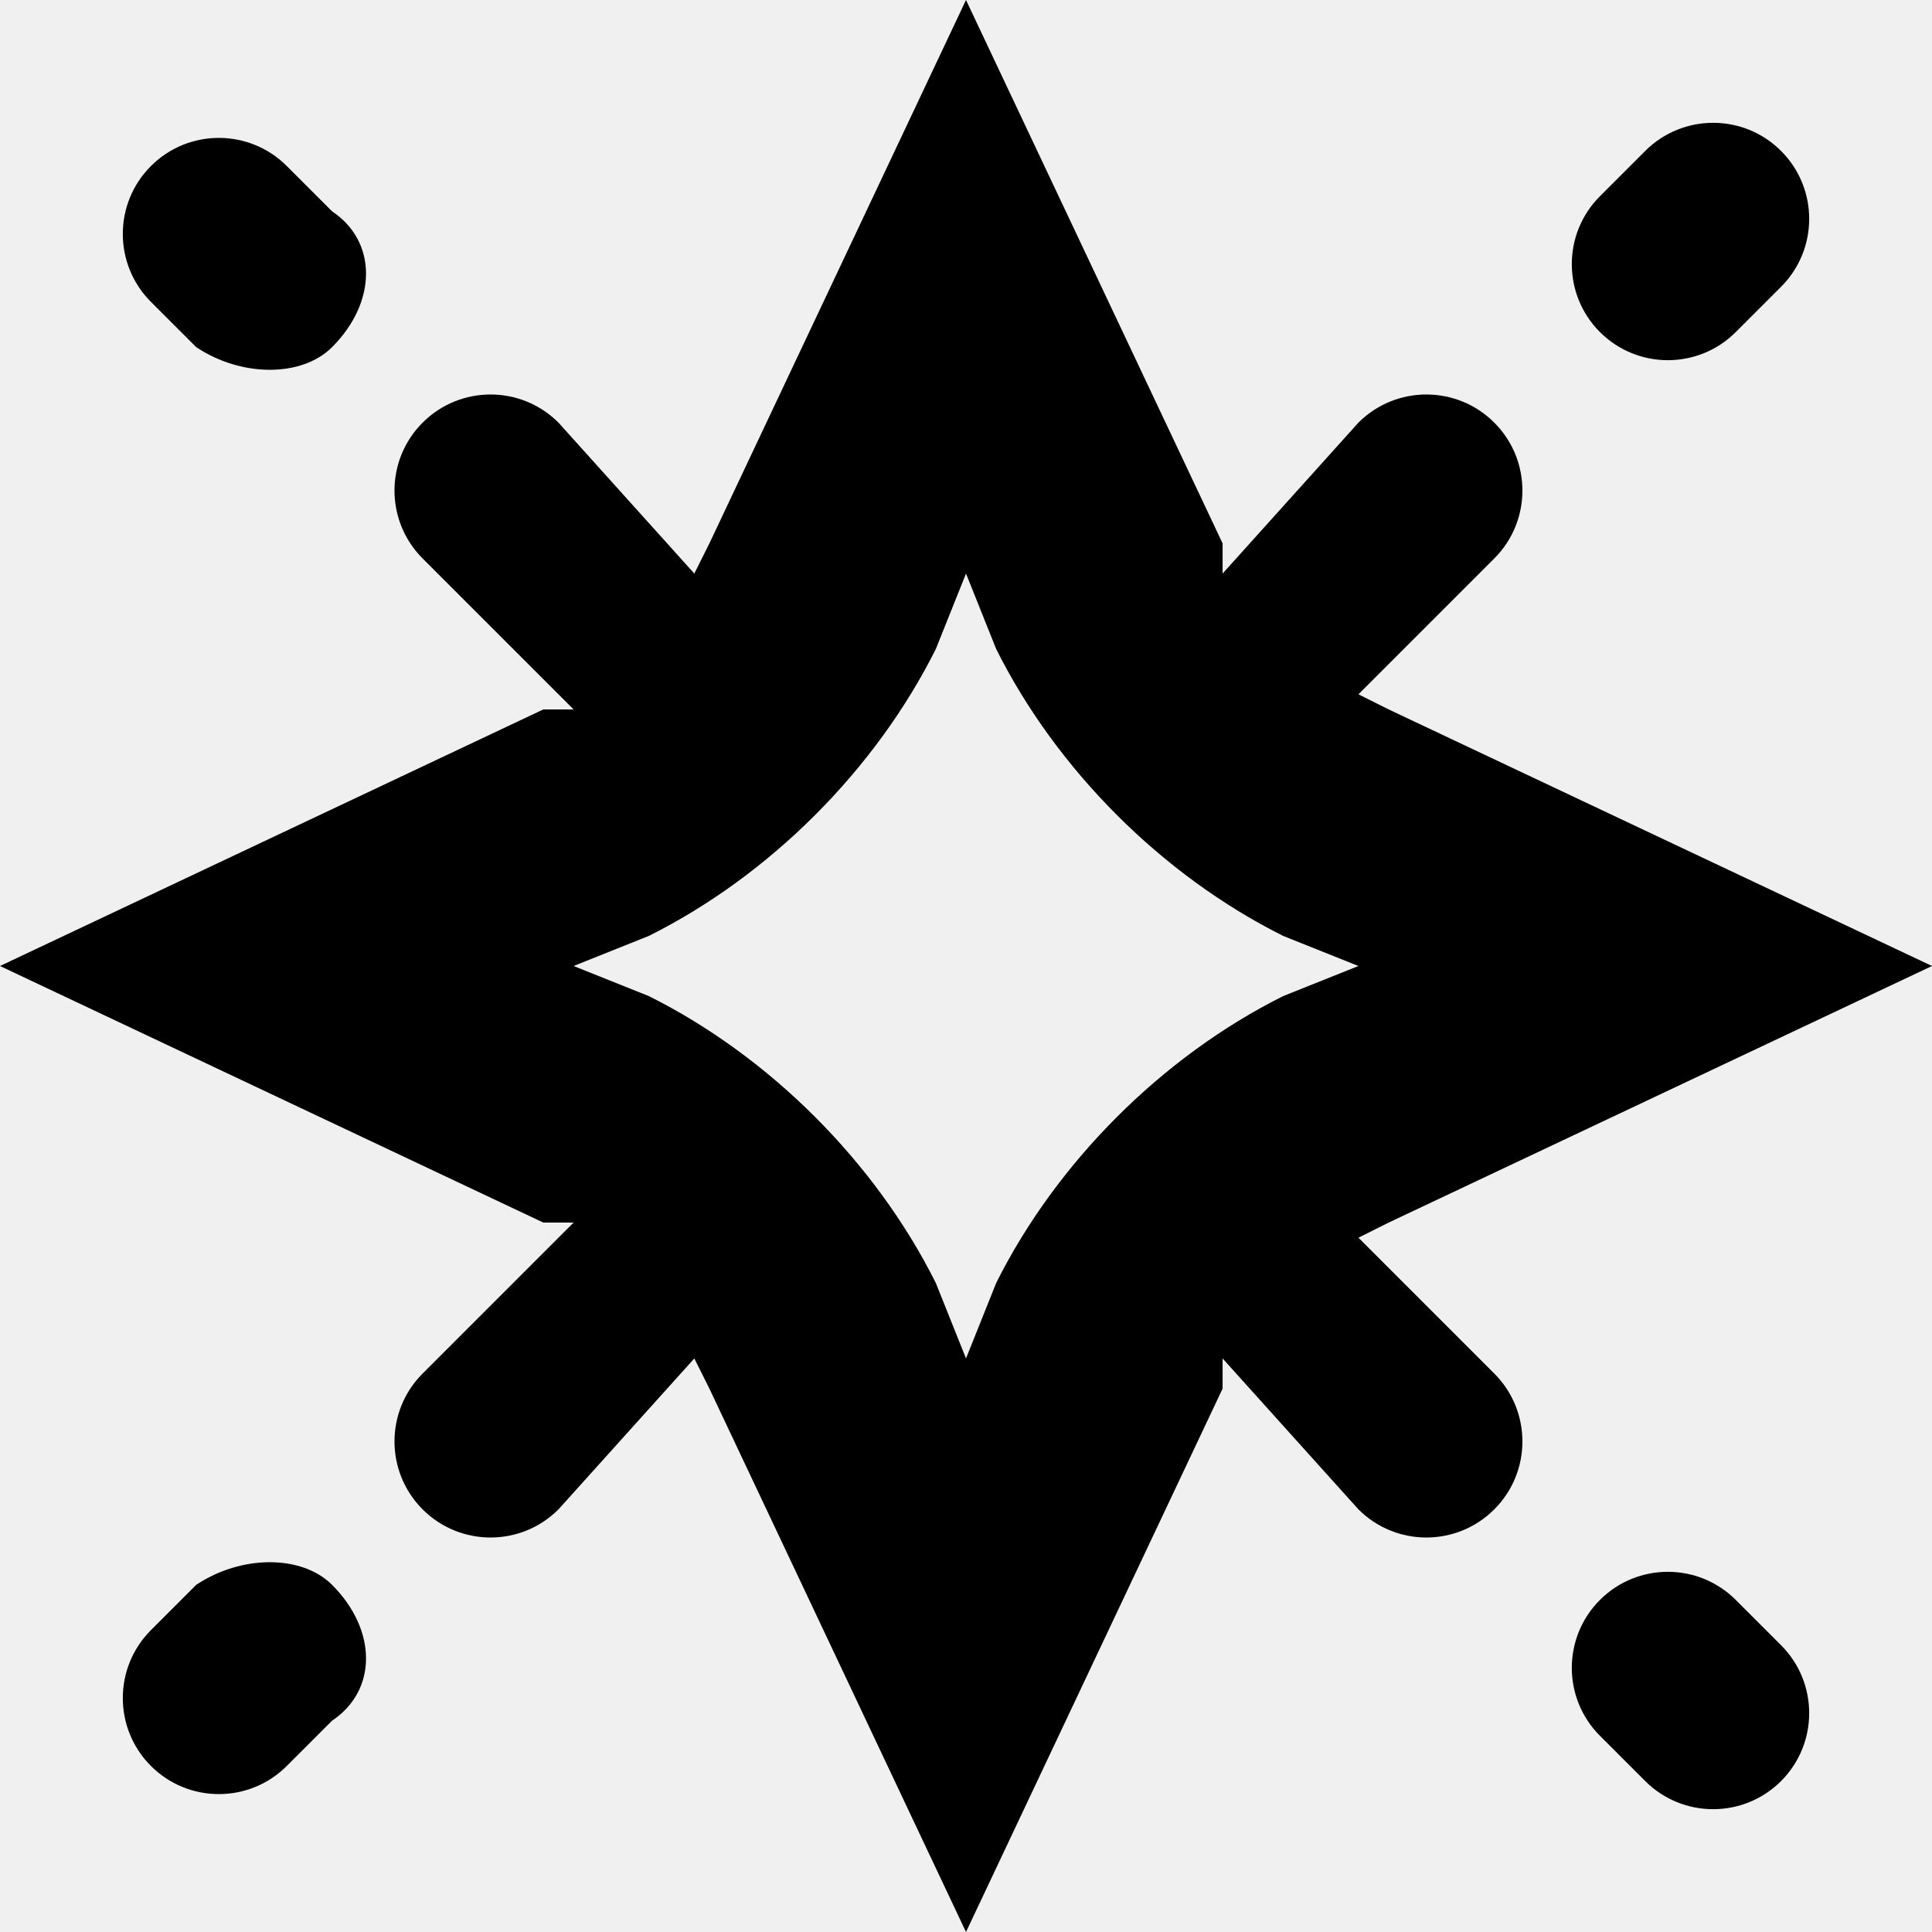
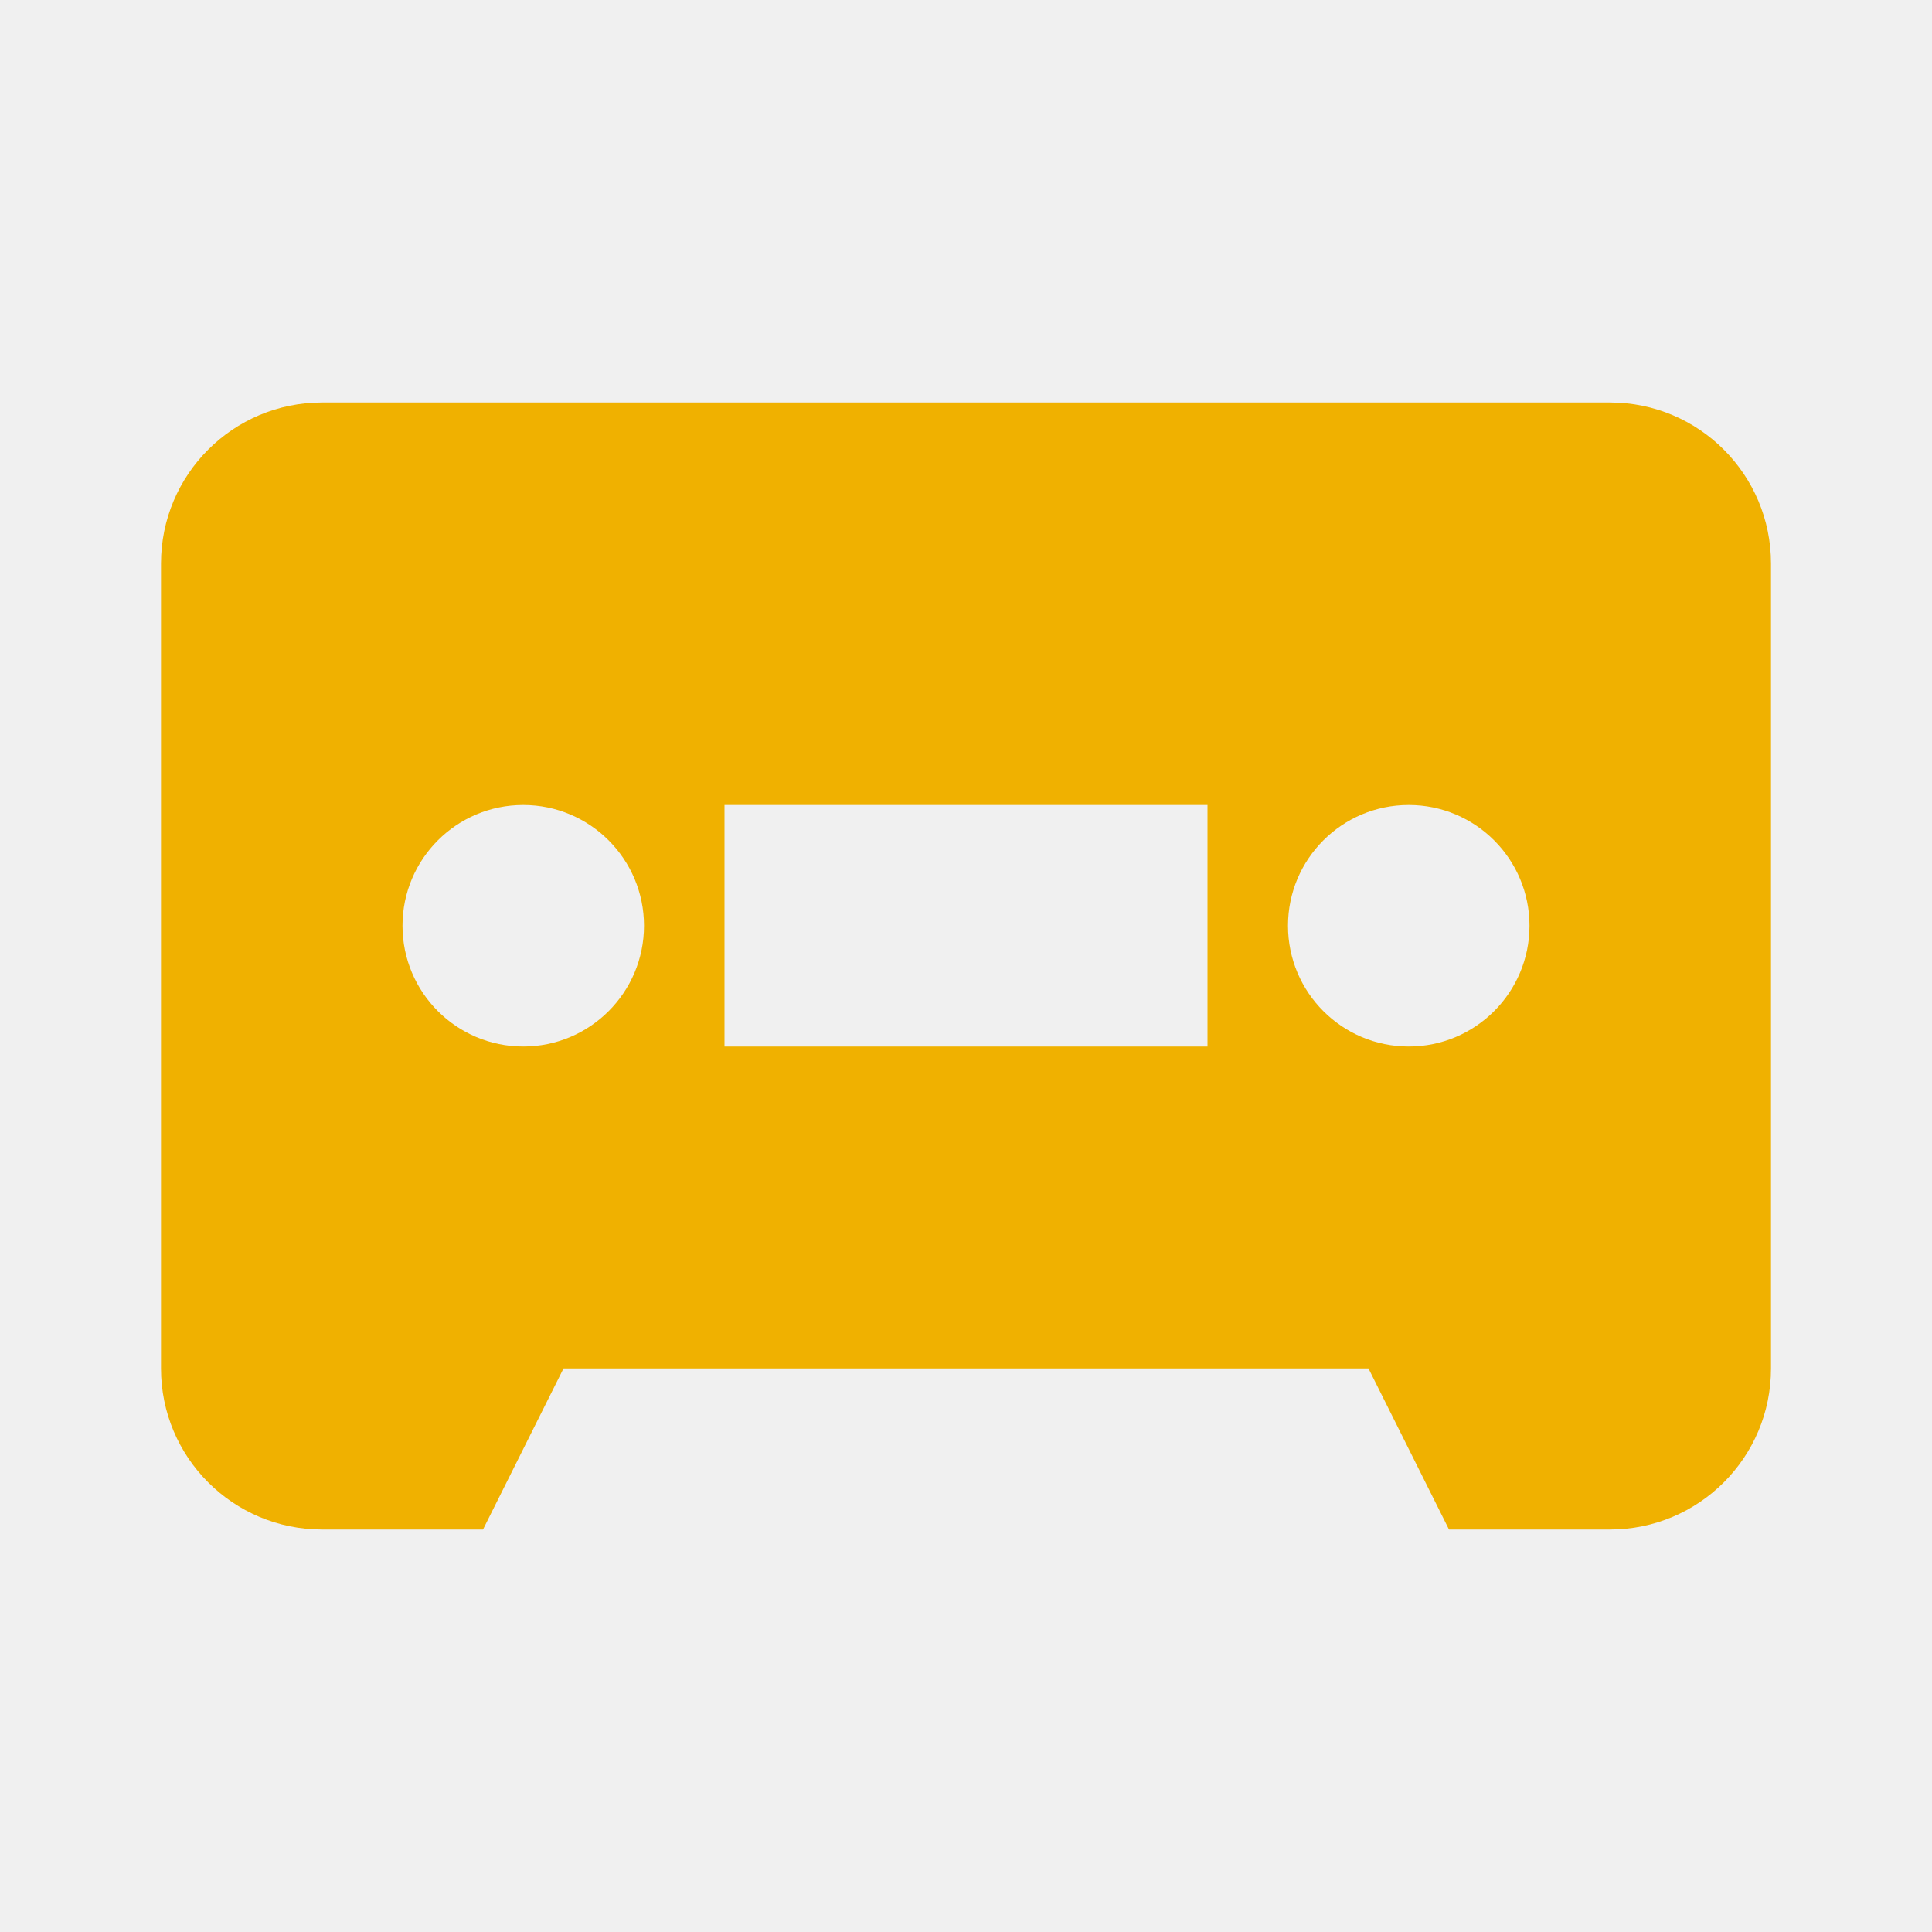
- <svg xmlns="http://www.w3.org/2000/svg" viewBox="0 0 128 128">
-   <path fill-rule="evenodd" d="M81 36 64 0 47 36l-1 2-9-10a6 6 0 0 0-9 9l10 10h-2L0 64l36 17h2L28 91a6 6 0 1 0 9 9l9-10 1 2 17 36 17-36v-2l9 10a6 6 0 1 0 9-9l-9-9 2-1 36-17-36-17-2-1 9-9a6 6 0 1 0-9-9l-9 10v-2Zm-17 2-2 5c-4 8-11 15-19 19l-5 2 5 2c8 4 15 11 19 19l2 5 2-5c4-8 11-15 19-19l5-2-5-2c-8-4-15-11-19-19l-2-5Z" clip-rule="evenodd" />
-   <path d="M118 19a6 6 0 0 0-9-9l-3 3a6 6 0 1 0 9 9l3-3Zm-96 4c-2 2-6 2-9 0l-3-3a6 6 0 1 1 9-9l3 3c3 2 3 6 0 9Zm0 82c-2-2-6-2-9 0l-3 3a6 6 0 1 0 9 9l3-3c3-2 3-6 0-9Zm96 4a6 6 0 0 1-9 9l-3-3a6 6 0 1 1 9-9l3 3Z" />
-   <style>path{fill:#000}@media (prefers-color-scheme:dark){path{fill:#fff}}</style>
+ <svg xmlns="http://www.w3.org/2000/svg" width="24" height="24" viewBox="0 0 24 24">
+   <path fill="#f0b100" d="M4 5a2 2 0 0 0-2 2v10a2 2 0 0 0 2 2h2l1-2h10l1 2h2a2 2 0 0 0 2-2V7a2 2 0 0 0-2-2zm2.5 5A1.5 1.5 0 0 1 8 11.5A1.5 1.5 0 0 1 6.5 13A1.5 1.5 0 0 1 5 11.5A1.5 1.5 0 0 1 6.5 10M9 10h6v3H9zm8.5 0a1.5 1.5 0 0 1 1.5 1.5a1.5 1.5 0 0 1-1.5 1.5a1.5 1.5 0 0 1-1.5-1.5a1.5 1.5 0 0 1 1.5-1.5" />
</svg>
